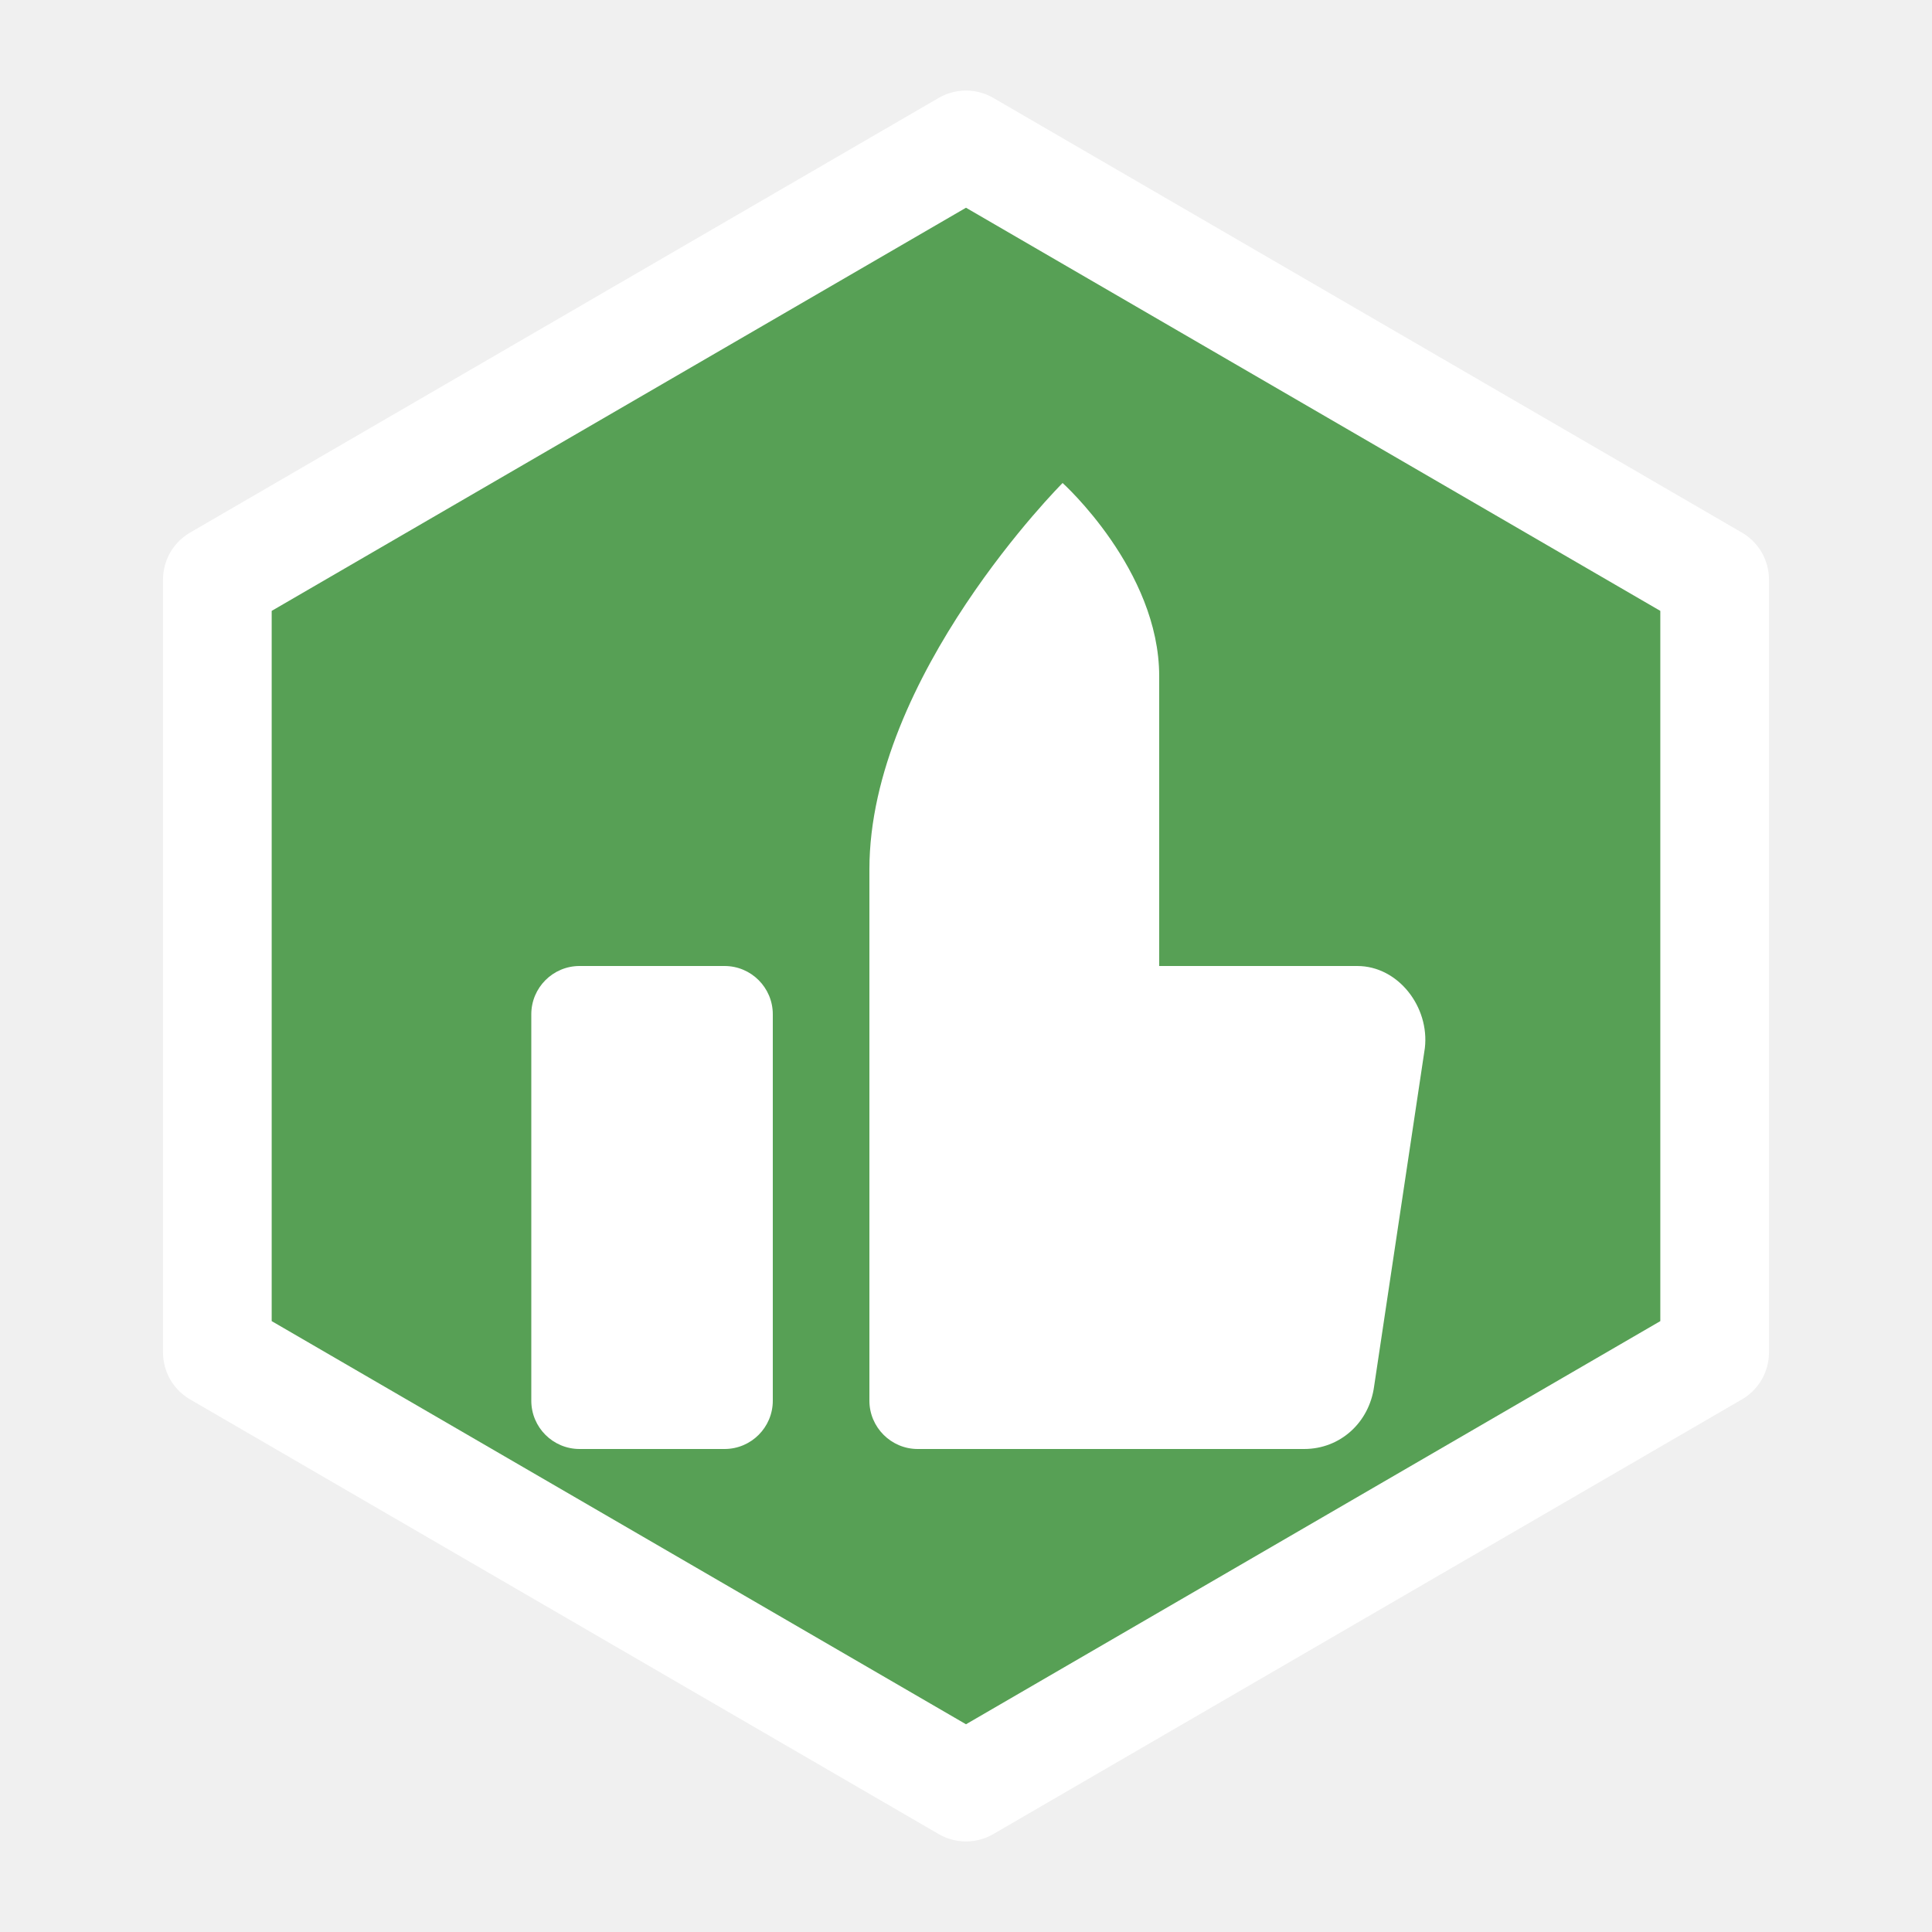
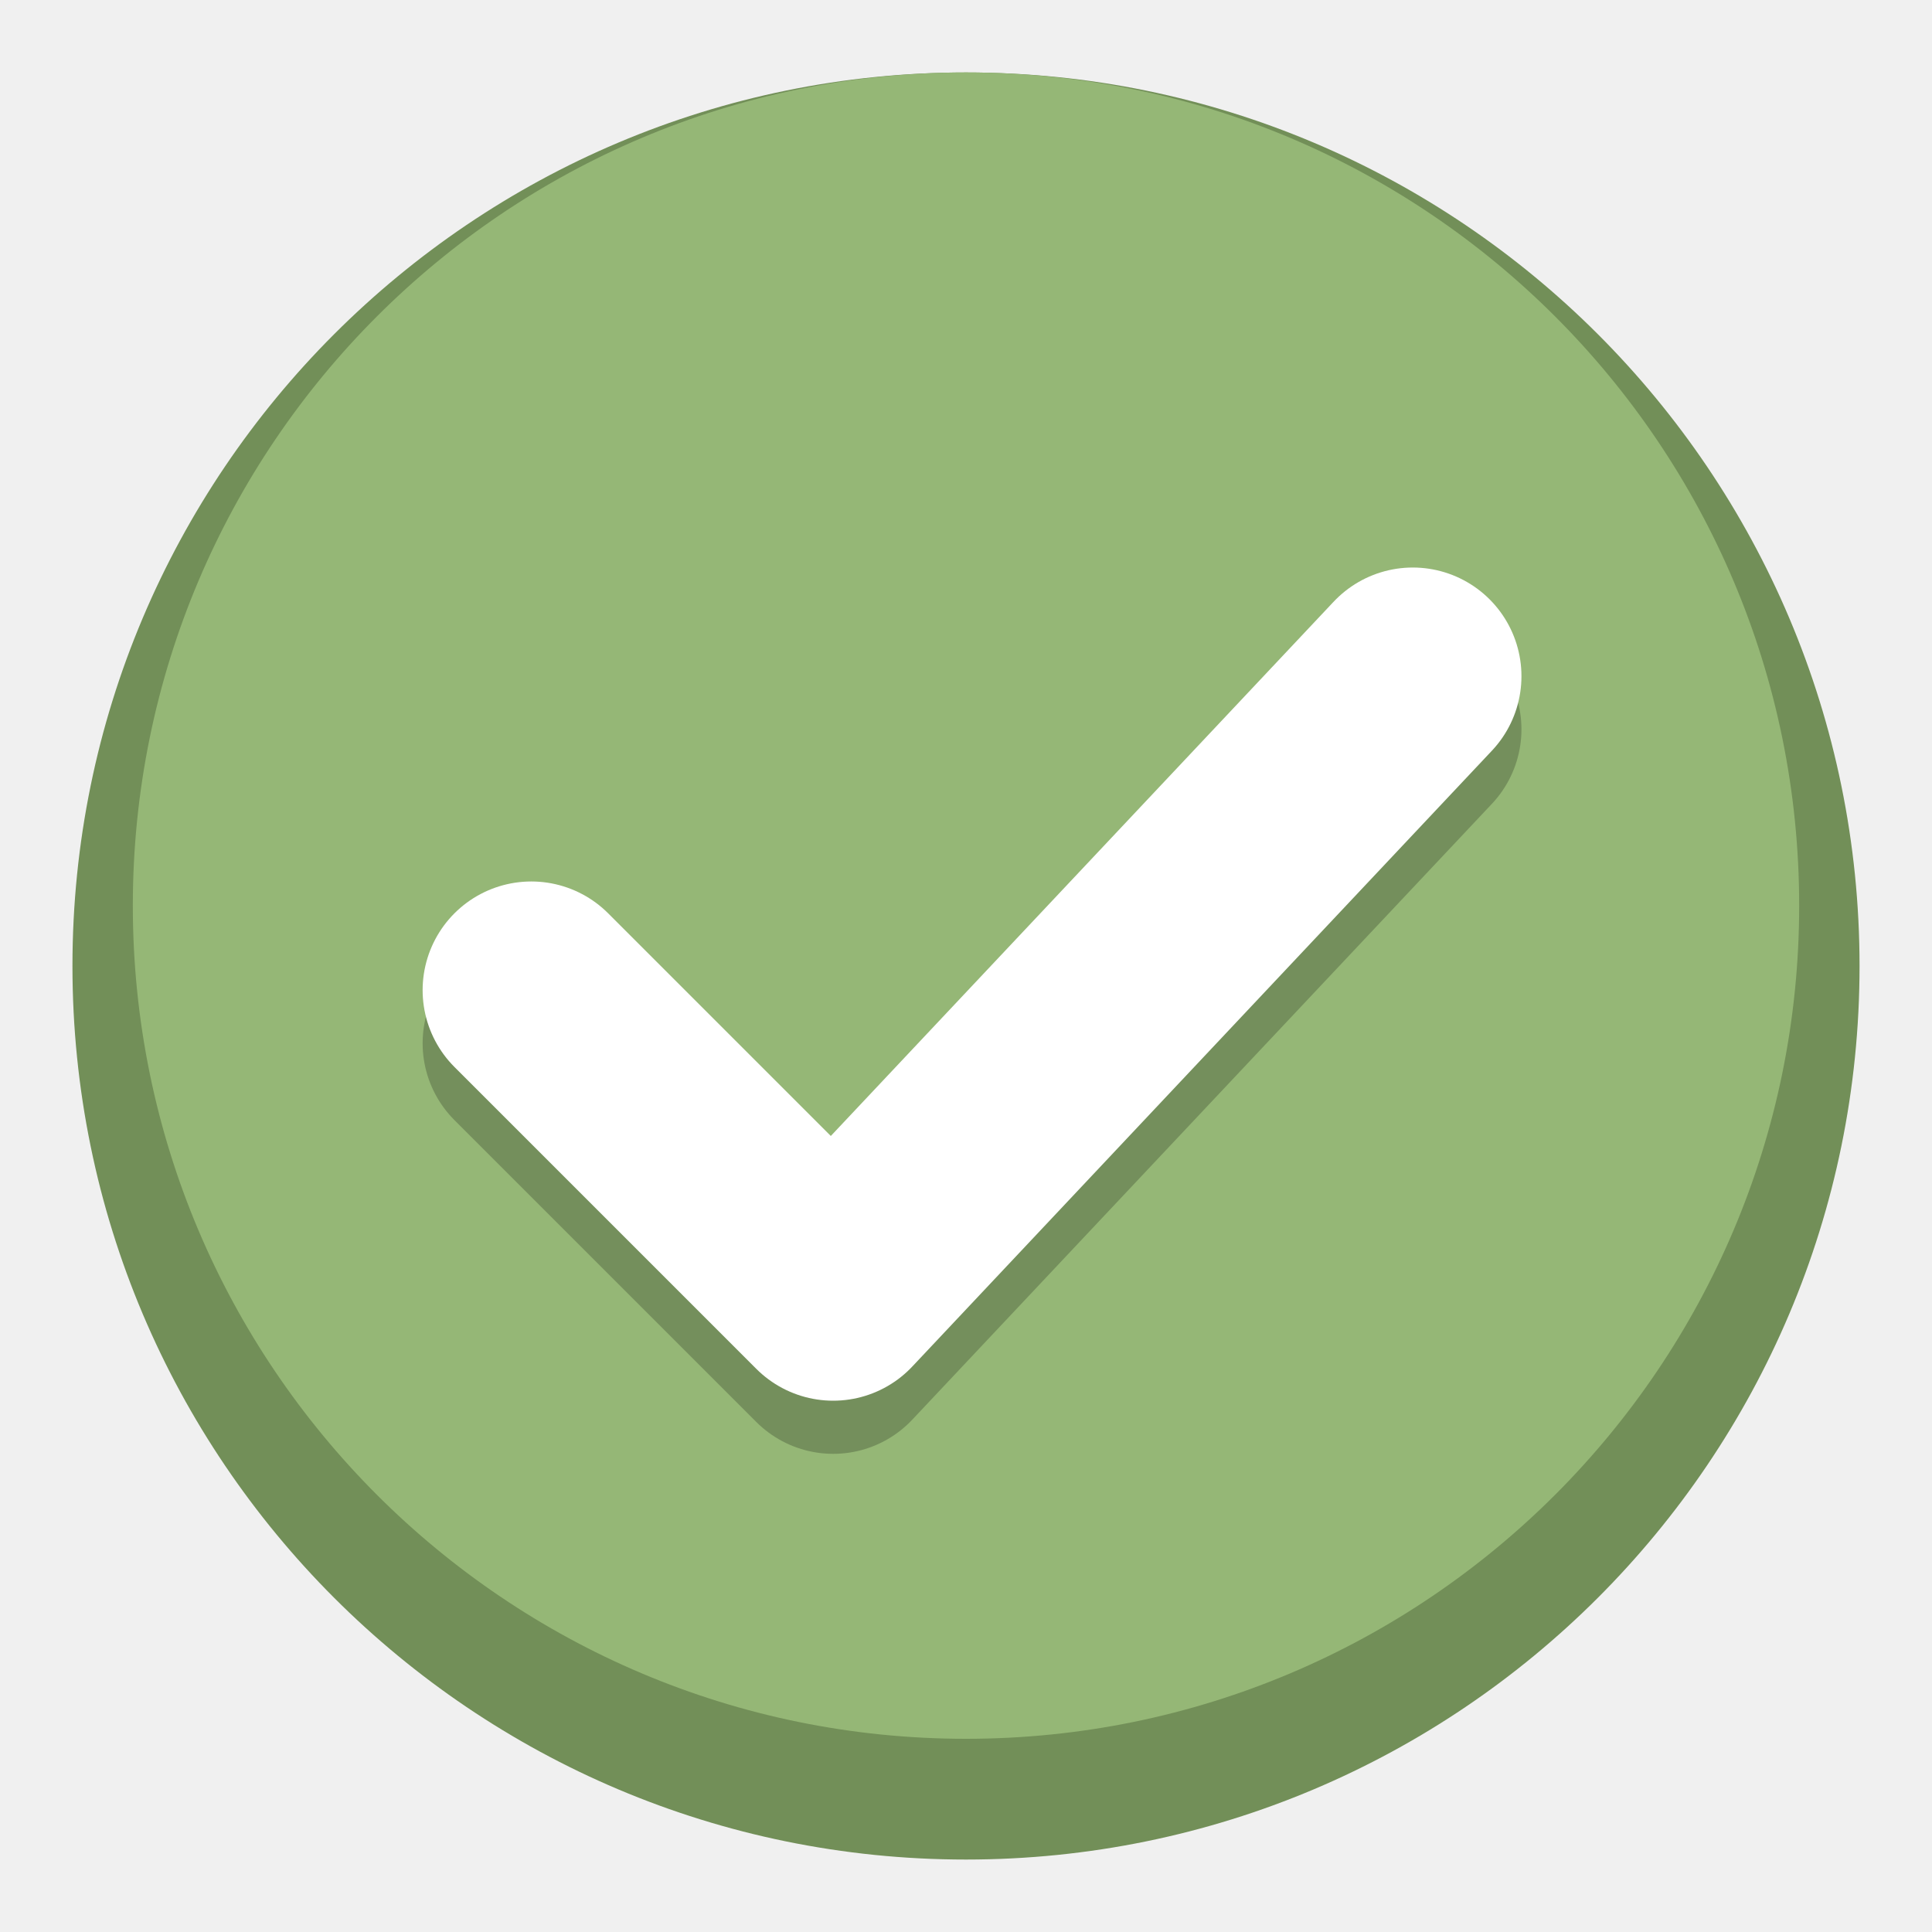
<svg xmlns="http://www.w3.org/2000/svg" viewBox="0 0 80 80" width="80" height="80">
-   <polygon points="40,6 71,24 71,56 40,74 9,56 9,24" fill="#57A055" stroke="#FFFFFF" stroke-width="4.5" stroke-linejoin="round" />
-   <path d="M44,20 C44,20 36,28 36,36 L36,58 C36,59.1 36.9,60 38,60 L54,60 C55.5,60 56.7,58.9 56.9,57.4 L59,43.4 C59.2,41.7 57.9,40 56.2,40 L48,40 L48,28 C48,23.6 44,20 44,20 Z" fill="#FFFFFF" />
-   <rect x="22" y="40" width="10" height="20" rx="2" ry="2" fill="#FFFFFF" />
+   <circle cx="40" cy="40" r="37" fill="#728f58" />
+   <circle cx="40" cy="37.5" r="34.5" fill="#95b776" />
+   <g fill="#000000" stroke="#000000" opacity="0.22" transform="translate(0 2.2)">
+     <path fill="none" stroke-width="9" stroke-linecap="round" stroke-linejoin="round" d="M22 41 L34.5 53.5 L58.5 28" />
+   </g>
+   <g fill="#ffffff" stroke="#ffffff">
+     <path fill="none" stroke-width="9" stroke-linecap="round" stroke-linejoin="round" d="M22 41 L34.5 53.5 L58.5 28" />
+   </g>
</svg>
